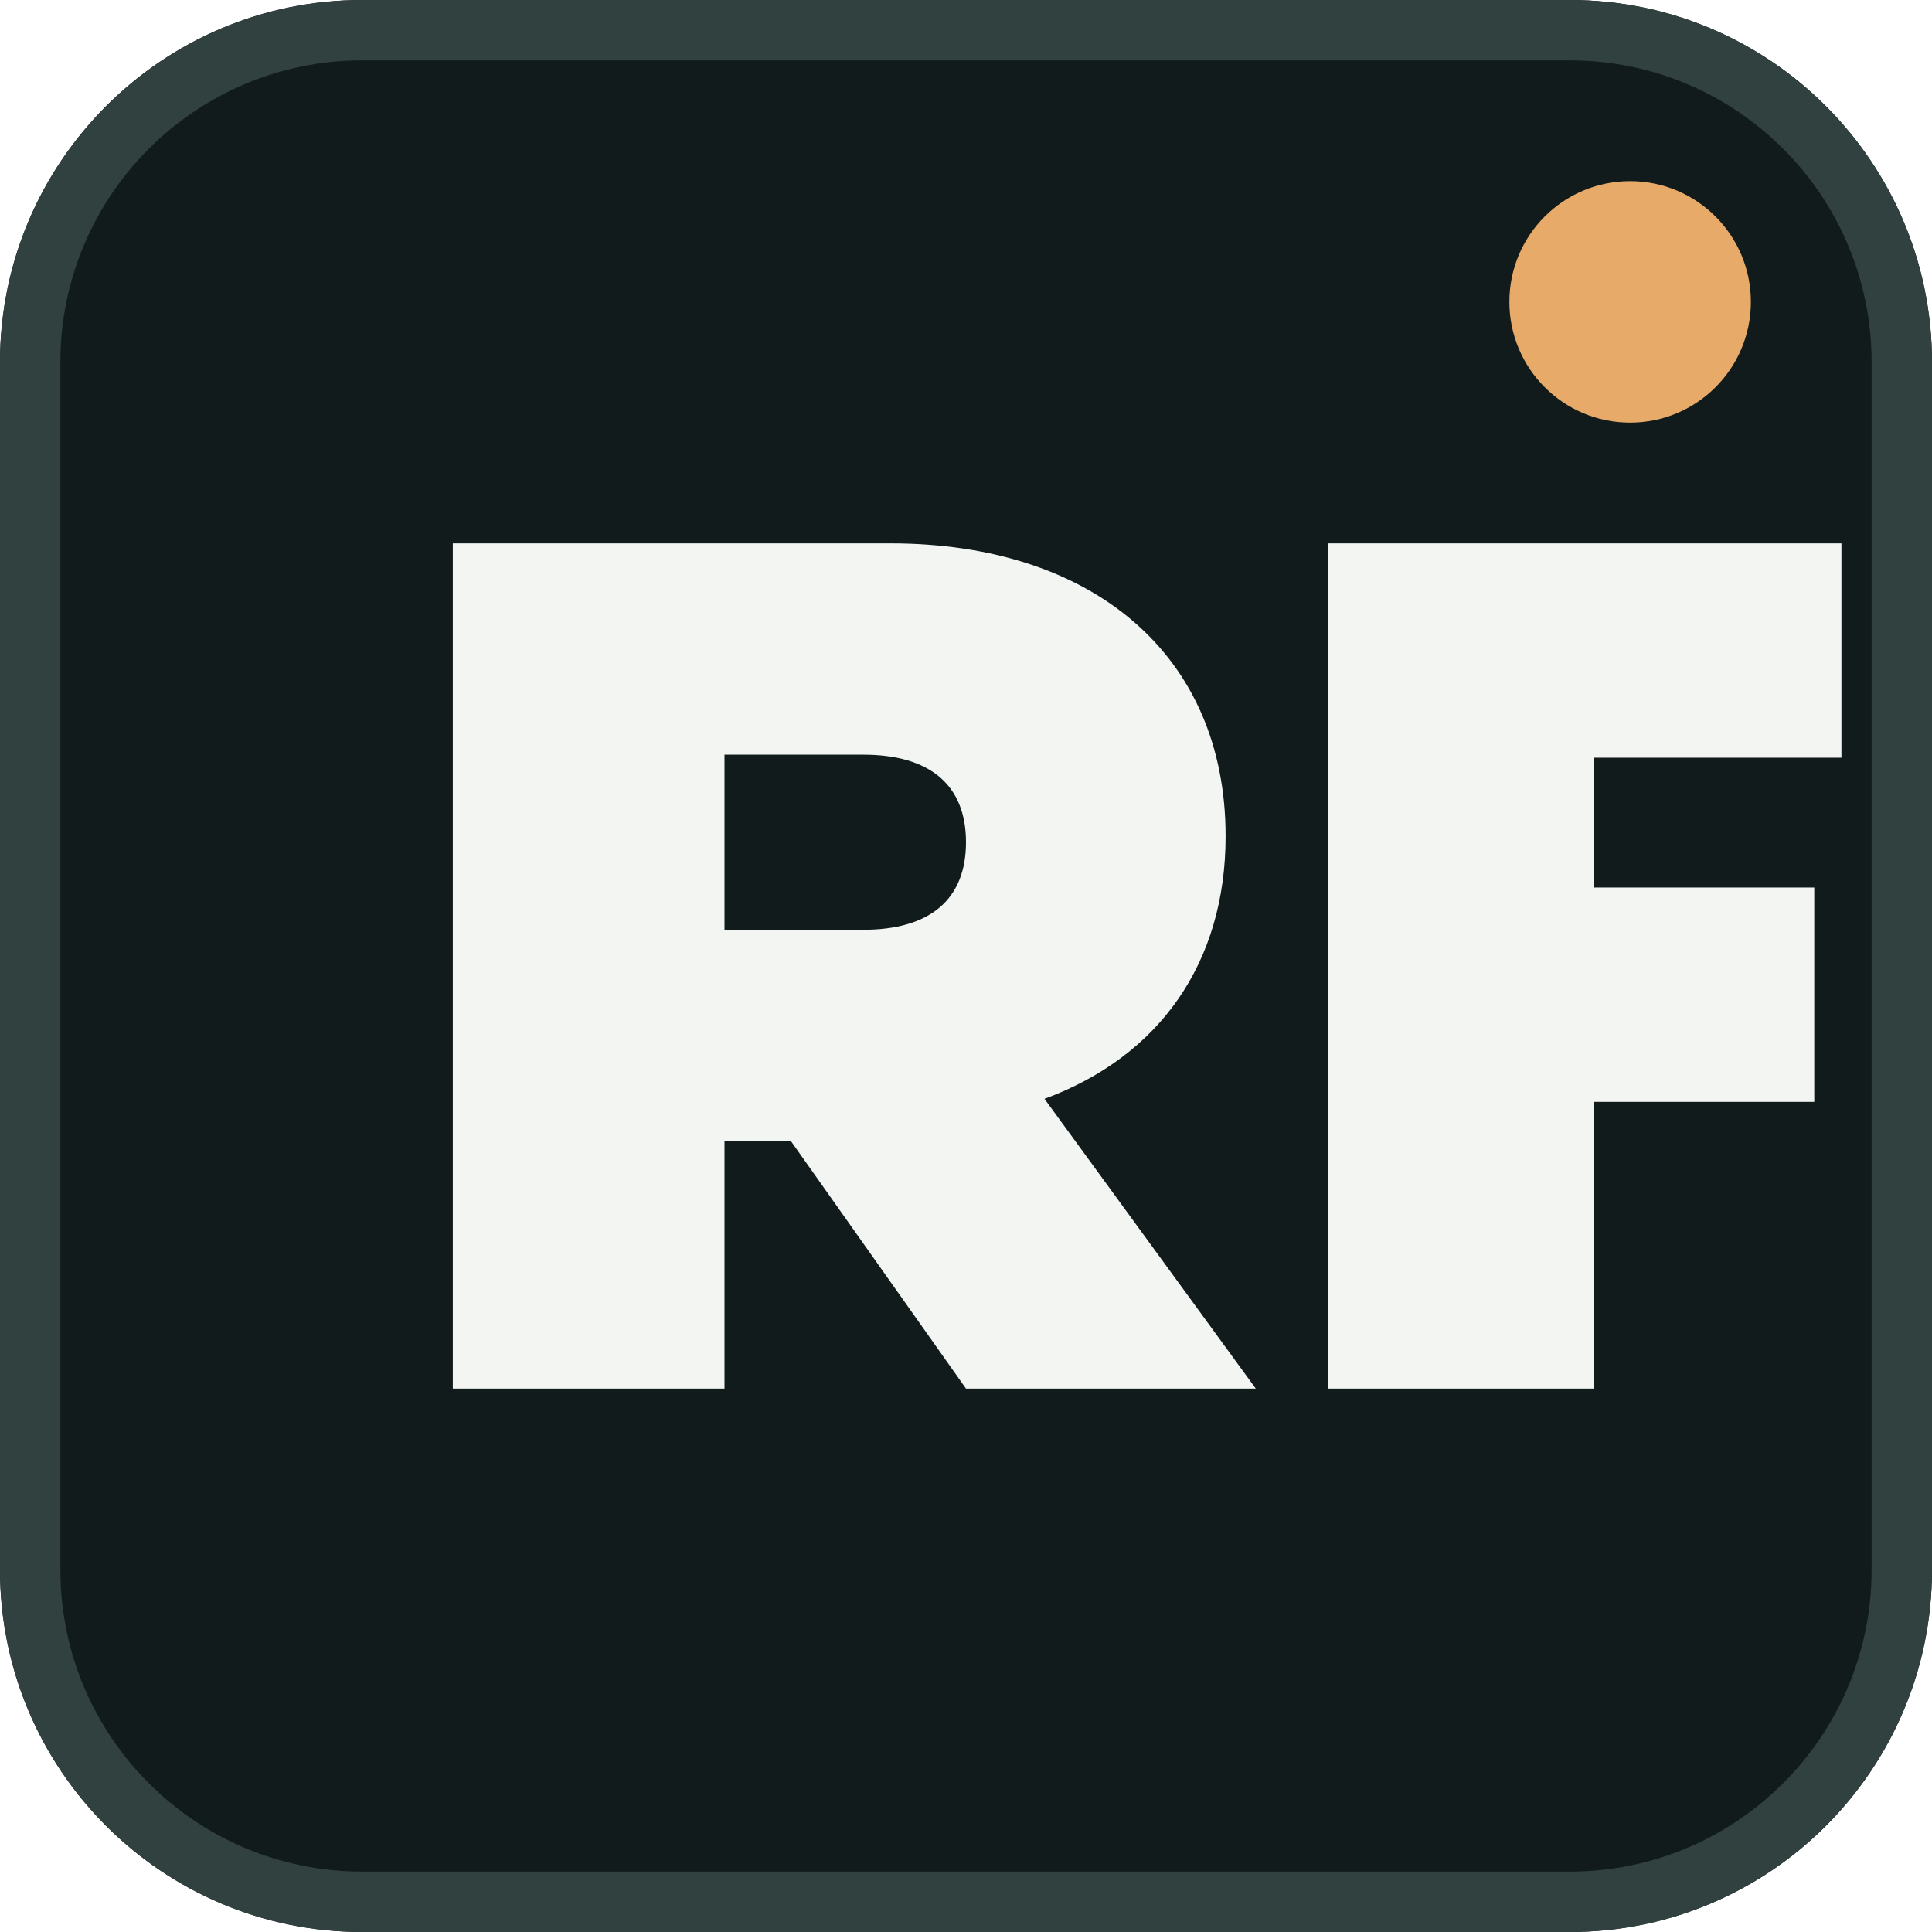
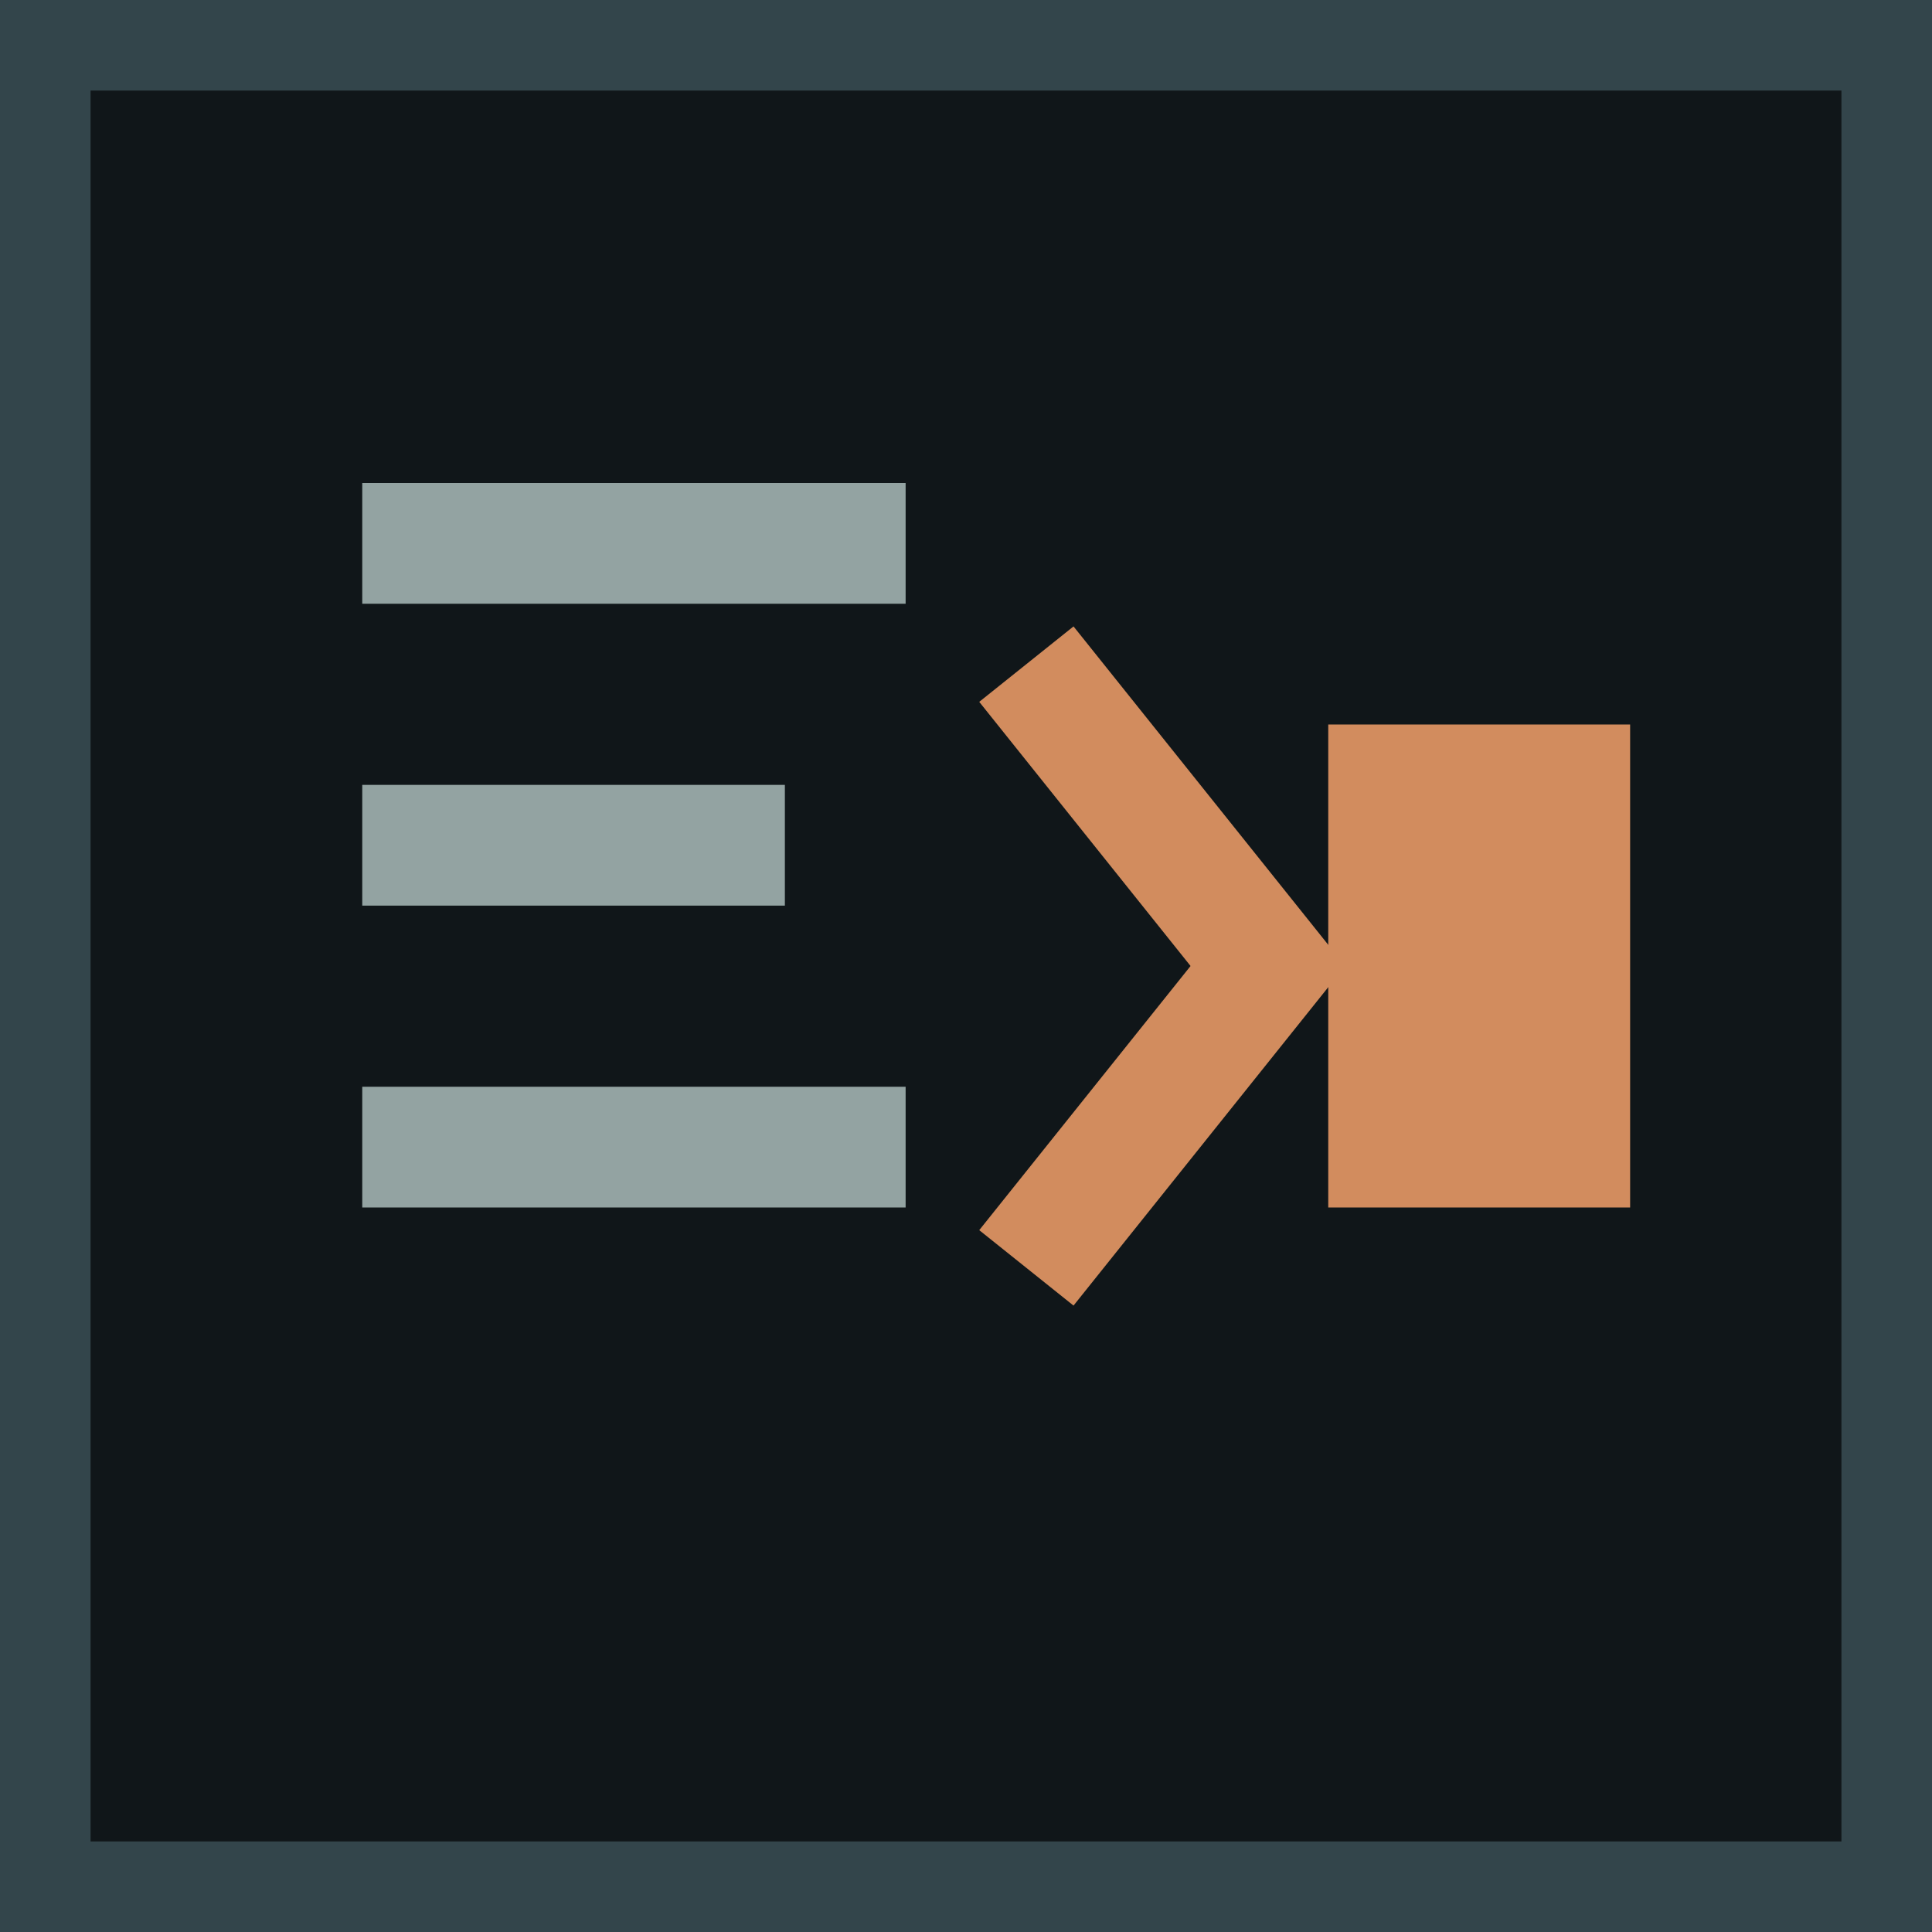
<svg xmlns="http://www.w3.org/2000/svg" viewBox="0 0 64 64" role="img" aria-labelledby="favicon-title">
-   <rect width="64" height="64" rx="12" fill="#121b1b" />
-   <rect x="1" y="1" width="62" height="62" rx="11" fill="none" stroke="#30413f" stroke-width="2" />
-   <path d="M15 46V18h14.5c6.7 0 11.1 3.7 11.1 9.7 0 4.2-2.2 7.3-6 8.7l7 9.6H32l-5.8-8.2H24V46h-9Zm9-15.2h4.6c2.2 0 3.4-1 3.4-2.9s-1.2-2.9-3.4-2.9H24v5.8Zm20 15.2V18h17v7.1h-8.2v4.3h7.3v7.1h-7.3V46H44Z" fill="#f2f5f1" />
-   <circle cx="54" cy="10" r="4" fill="#e7aa68" />
+   <rect width="64" height="64" fill="#101619" />
+   <rect x="1.5" y="1.5" width="61" height="61" fill="none" stroke="#33454b" stroke-width="3" />
+   <rect x="12" y="16" width="18" height="4" fill="#93a3a2" />
+   <rect x="12" y="26" width="14" height="4" fill="#93a3a2" />
+   <rect x="12" y="36" width="18" height="4" fill="#93a3a2" />
+   <path d="M34 22l8 10-8 10" fill="none" stroke="#d28c5e" stroke-width="4" />
+   <rect x="44" y="24" width="10" height="16" fill="#d28c5e" />
</svg>
